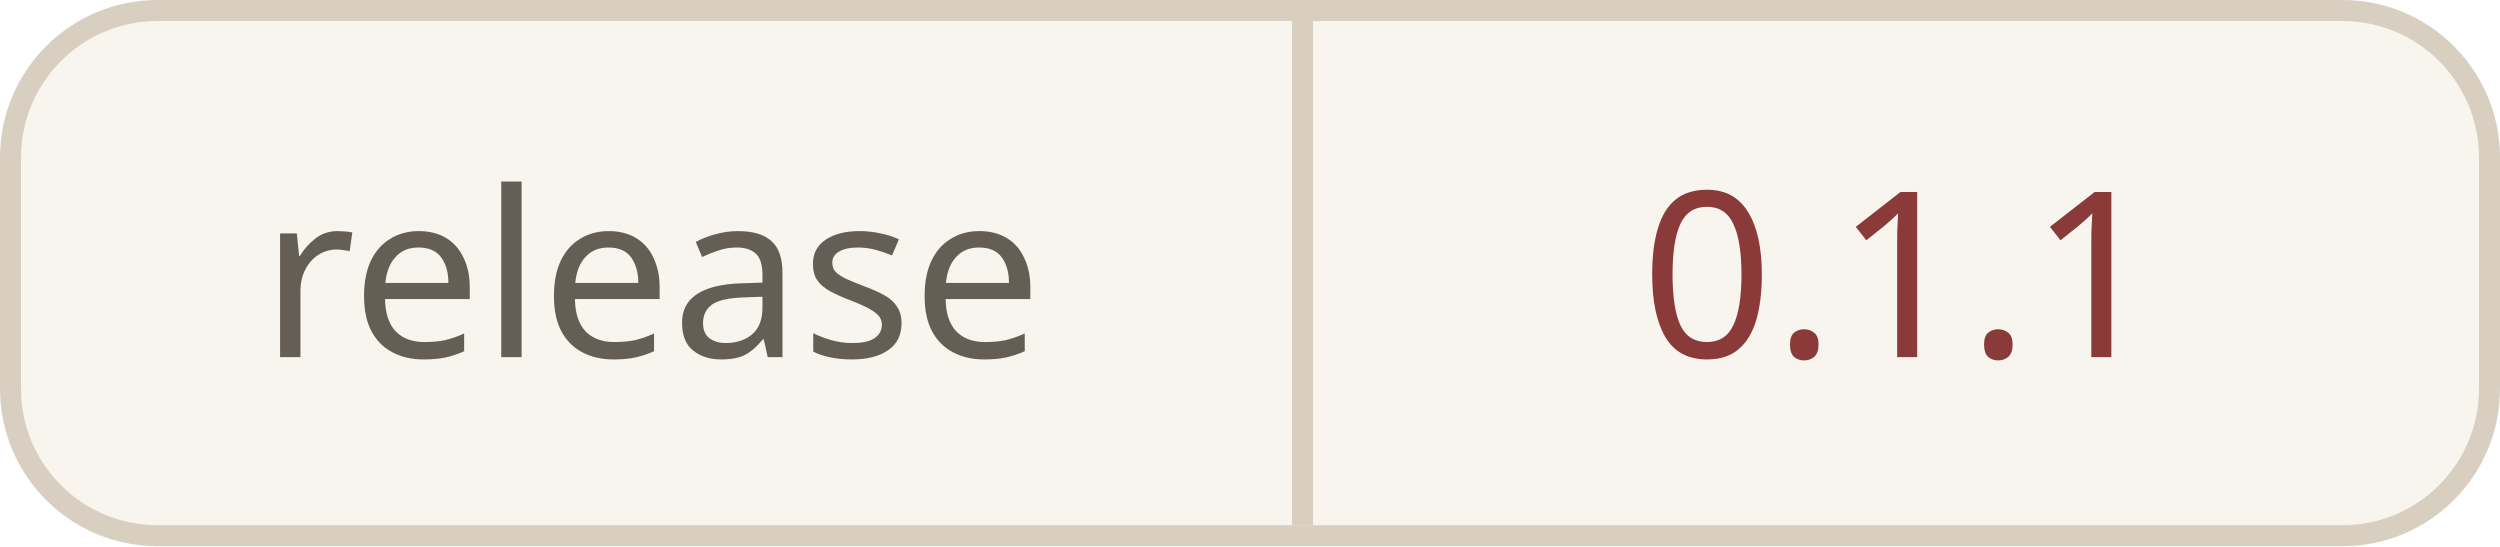
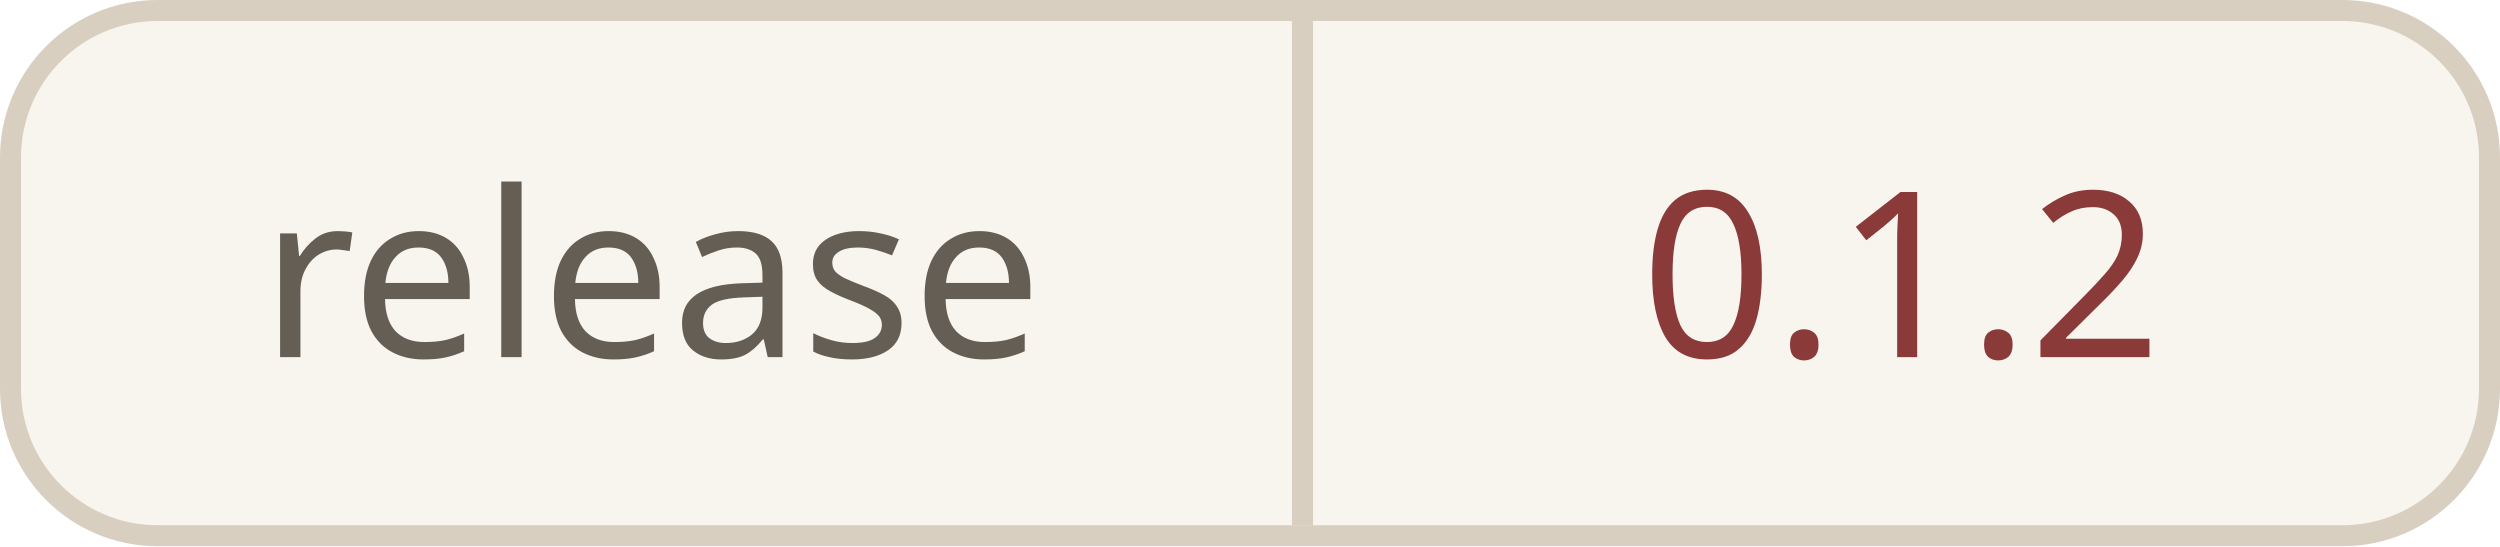
- <svg xmlns="http://www.w3.org/2000/svg" width="119" height="26" role="img" aria-label="release: 0.1.1">
+ <svg xmlns="http://www.w3.org/2000/svg" width="119" height="26" role="img" aria-label="release: 0.1.2">
  <rect x=".5" y=".5" width="118" height="25" rx="7" fill="#f8f5ee" stroke="#d8cfc1" />
  <path d="M62 1v24" stroke="#d8cfc1" />
  <g font-family="Verdana, sans-serif" font-size="11" text-anchor="middle">
    <text x="31" y="17" fill="#655e55">release</text>
-     <text x="90.5" y="17" fill="#8b3a3a">0.1.1</text>
+     <text x="90.5" y="17" fill="#8b3a3a">0.1.2</text>
  </g>
</svg>
